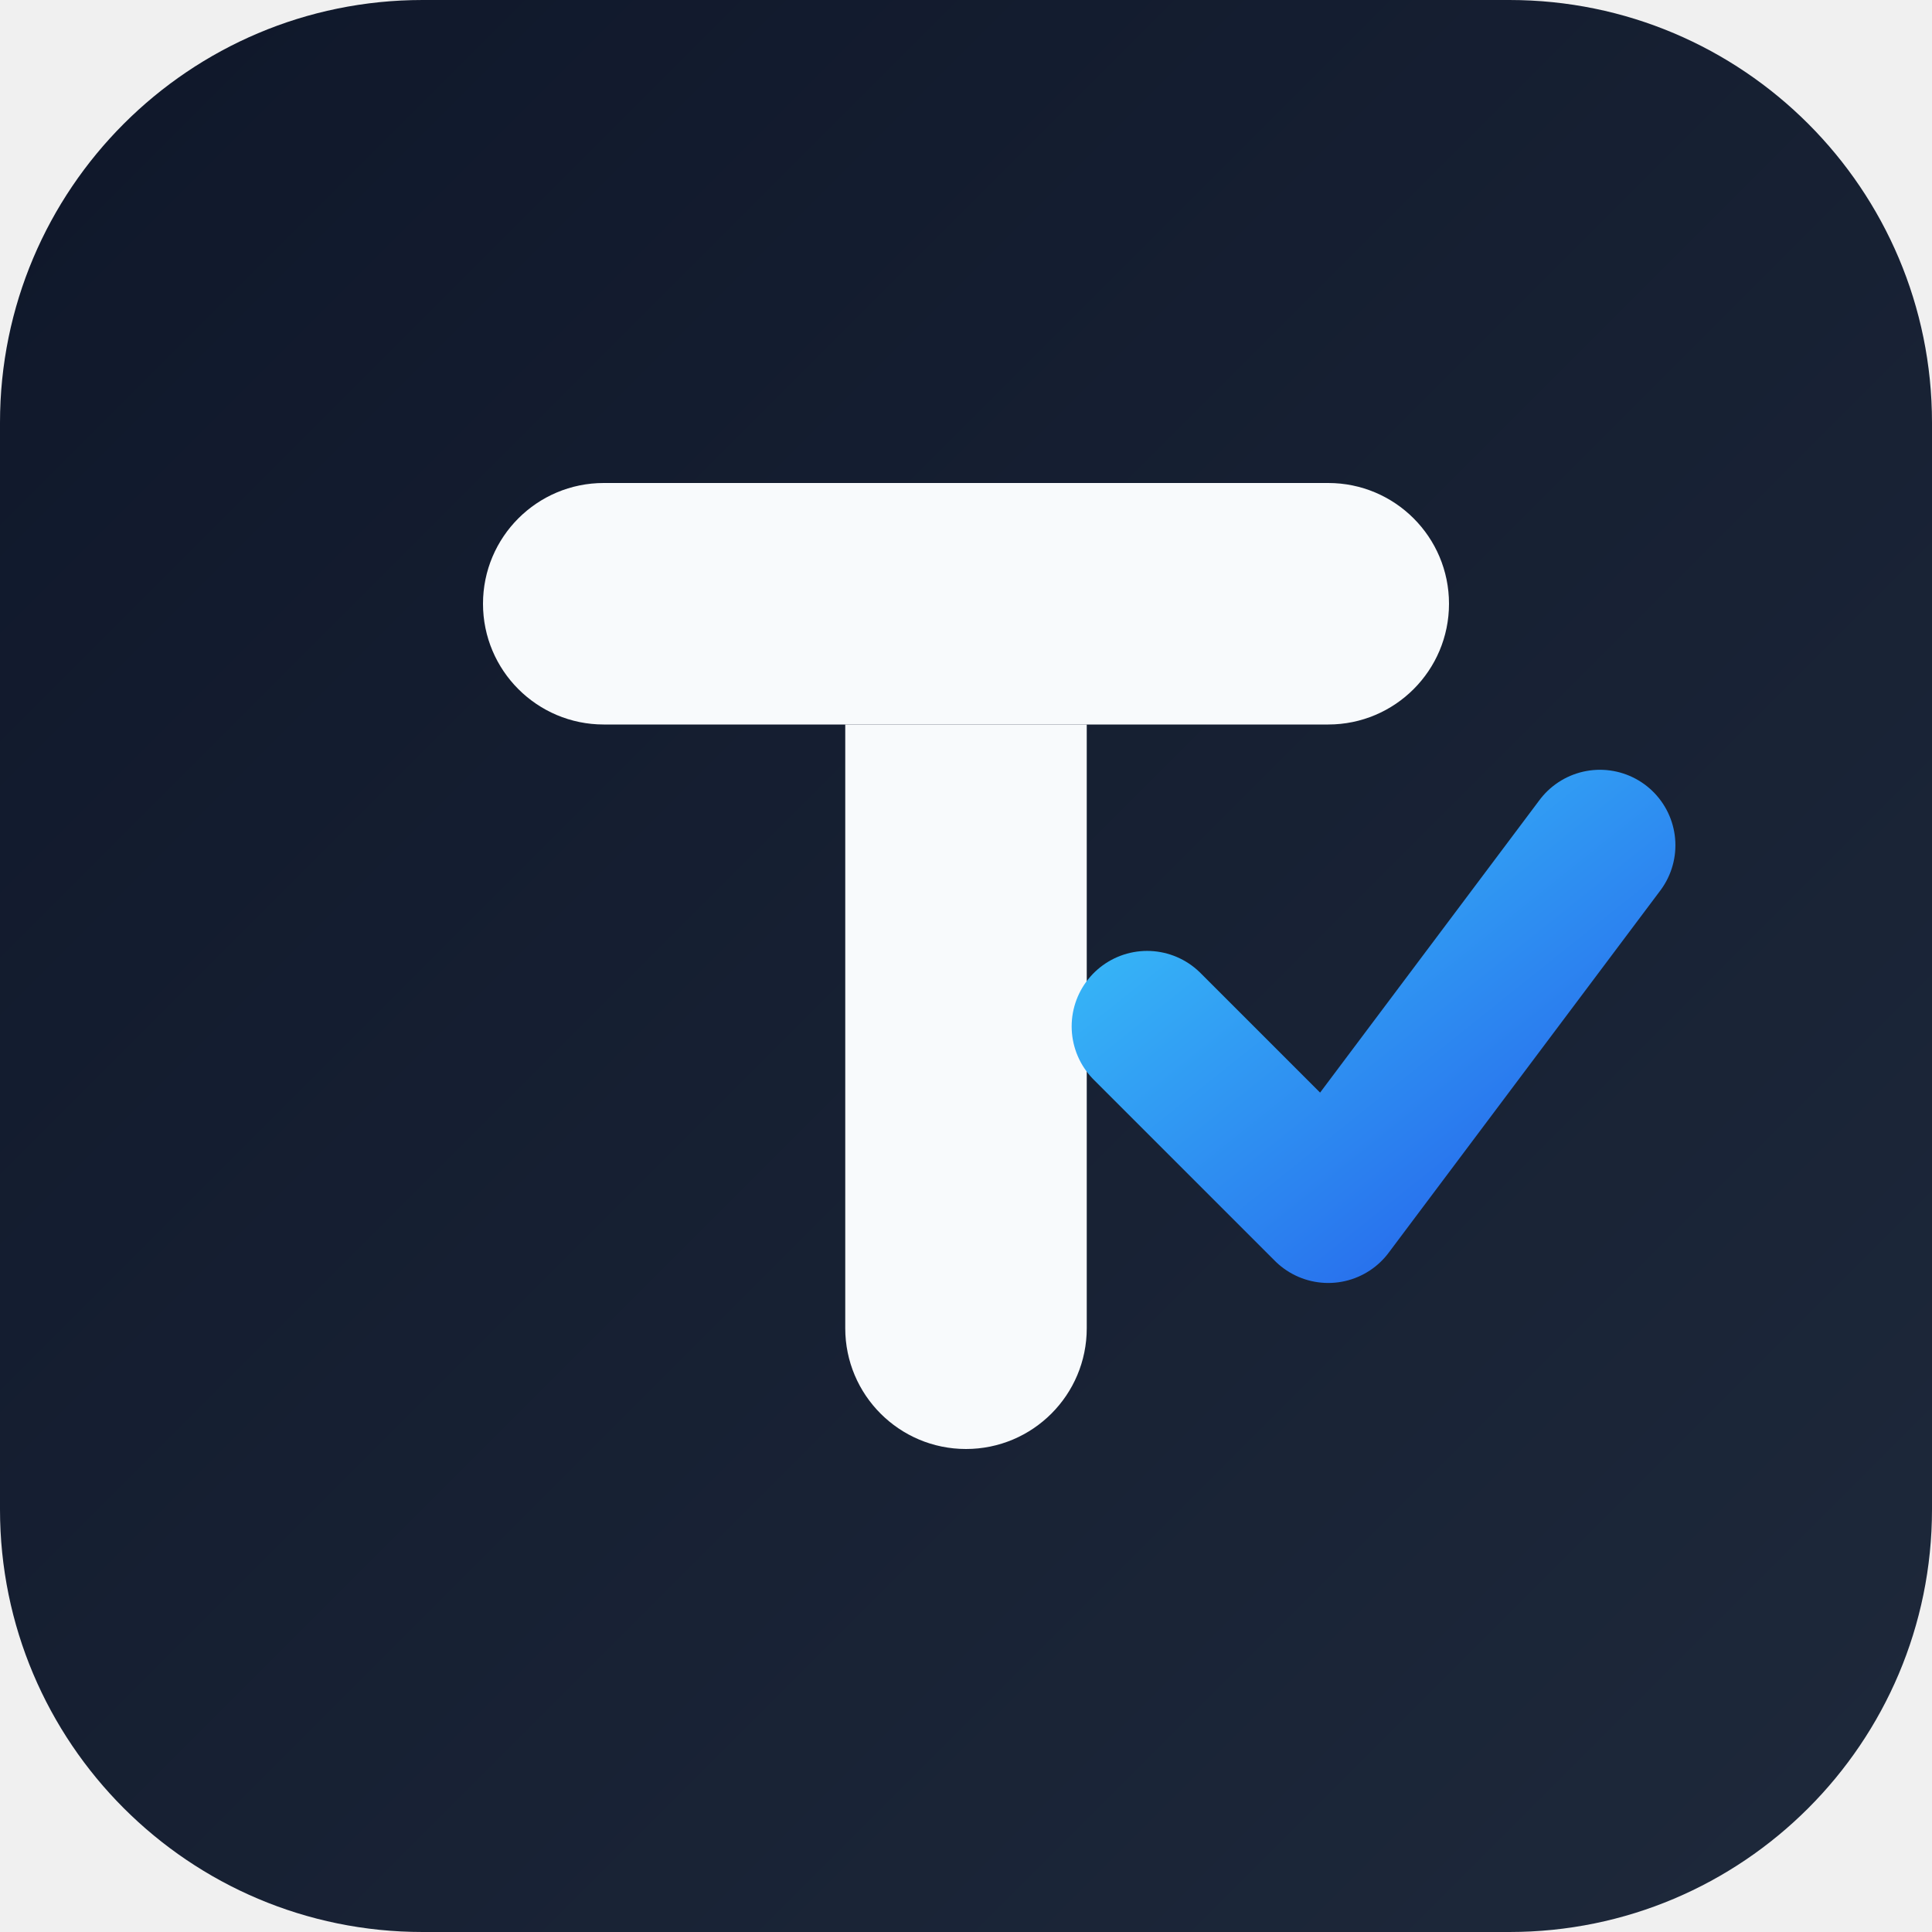
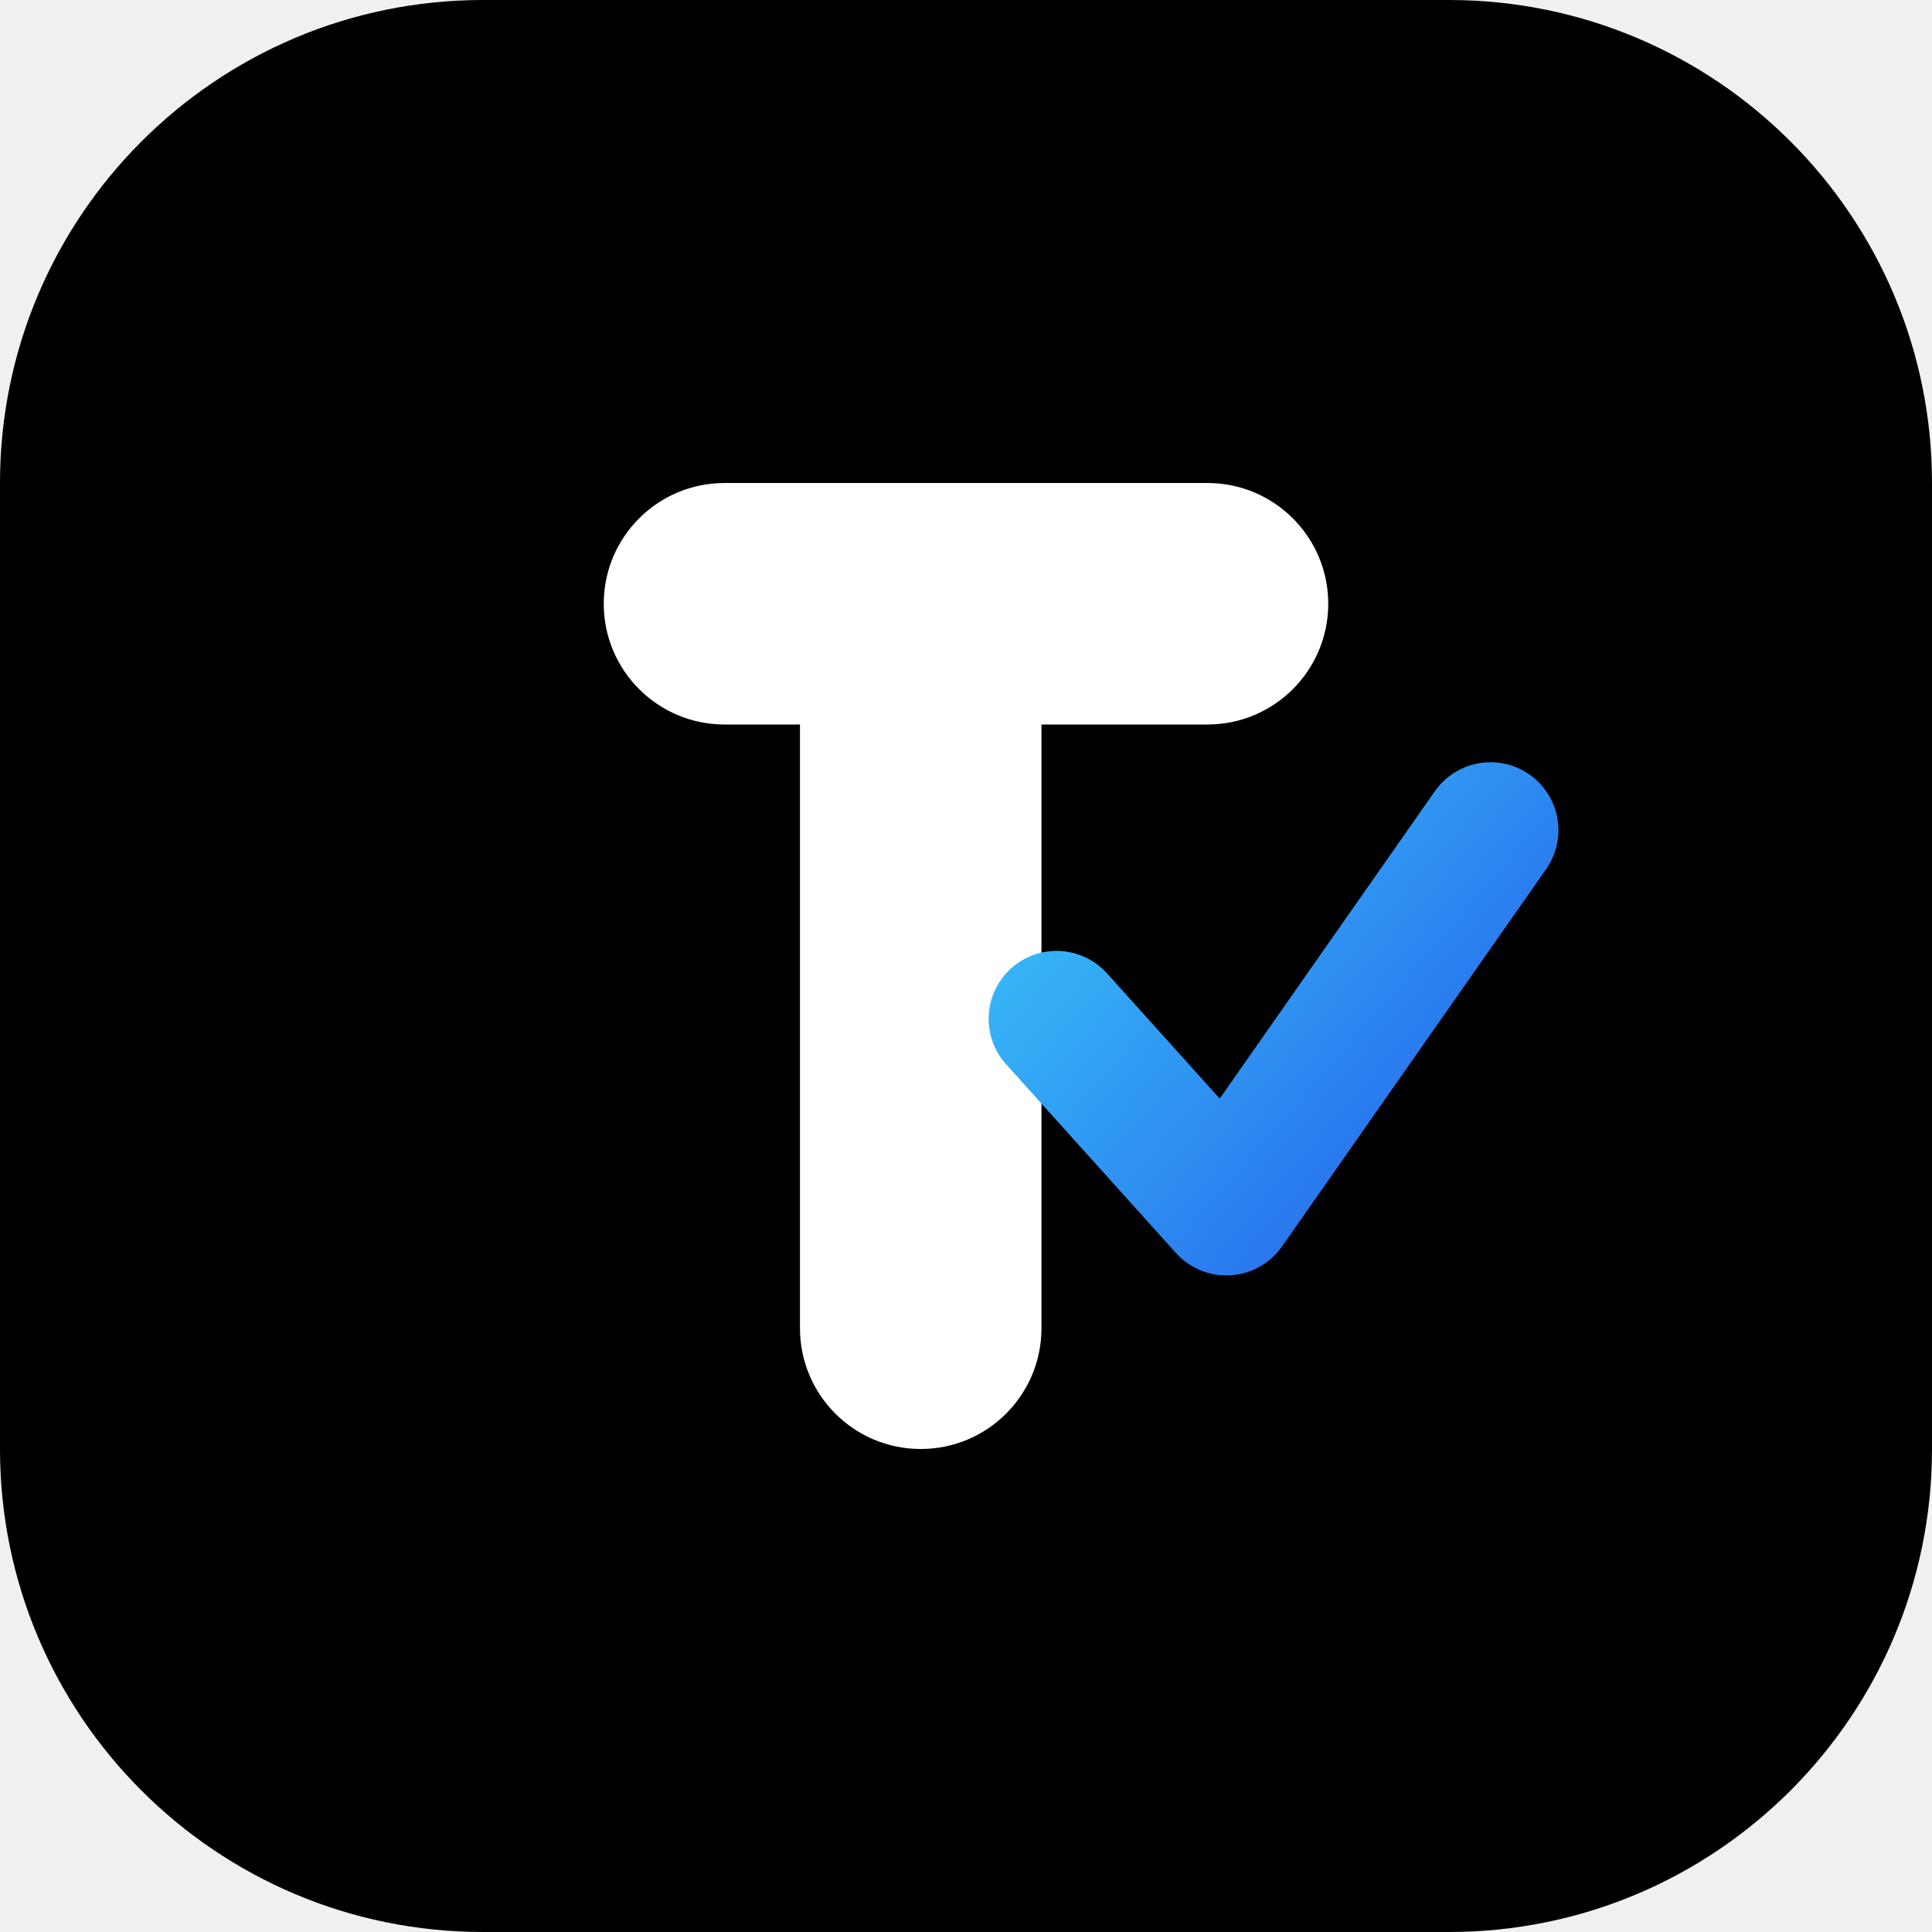
- <svg xmlns="http://www.w3.org/2000/svg" viewBox="0 0 512 512" width="100%" height="100%">
+ <svg xmlns="http://www.w3.org/2000/svg" width="512" height="512" viewBox="0 0 512 512" fill="none">
+   <rect width="512" height="512" rx="128" fill="#000000" />
+   <g>
+     <path d="M160 160 C160 142.327 174.327 128 192 128 H320 C337.673 128 352 142.327 352 160 C352 177.673 337.673 192 320 192 H276 V352 C276 369.673 261.673 384 244 384 C226.327 384 212 369.673 212 352 V192 H192 C174.327 192 160 177.673 160 160 Z" fill="#FFFFFF" />
+     <path d="M280 270 L325 320 L395 220" stroke="url(#blue-gradient-black)" stroke-width="36" stroke-linecap="round" stroke-linejoin="round" />
+   </g>
  <defs>
-     <linearGradient id="bgGradient" x1="0%" y1="0%" x2="100%" y2="100%">
-       <stop offset="0%" stop-color="#0f172a" />
-       <stop offset="100%" stop-color="#1e293b" />
-     </linearGradient>
-     <linearGradient id="accentGradient" x1="0%" y1="0%" x2="100%" y2="100%">
-       <stop offset="0%" stop-color="#38bdf8" />
-       <stop offset="100%" stop-color="#2563eb" />
+     <linearGradient id="blue-gradient-black" x1="280" y1="220" x2="395" y2="320" gradientUnits="userSpaceOnUse">
+       <stop offset="0%" stop-color="#38BDF8" />
+       <stop offset="100%" stop-color="#2563EB" />
    </linearGradient>
  </defs>
-   <rect width="512" height="512" rx="112" fill="url(#bgGradient)" />
-   <g transform="translate(0, 0)">
-     <path d="M 128 160 C 128 142.327 142.327 128 160 128 L 352 128 C 369.673 128 384 142.327 384 160 C 384 177.673 369.673 192 352 192 L 160 192 C 142.327 192 128 177.673 128 160 Z" fill="#f8fafc" />
-     <path d="M 224 192 L 288 192 L 288 352 C 288 369.673 273.673 384 256 384 C 238.327 384 224 369.673 224 352 L 224 192 Z" fill="#f8fafc" />
-     <path d="M 304 272 L 352 320 L 424 224" fill="none" stroke="url(#accentGradient)" stroke-width="40" stroke-linecap="round" stroke-linejoin="round" />
-   </g>
</svg>
